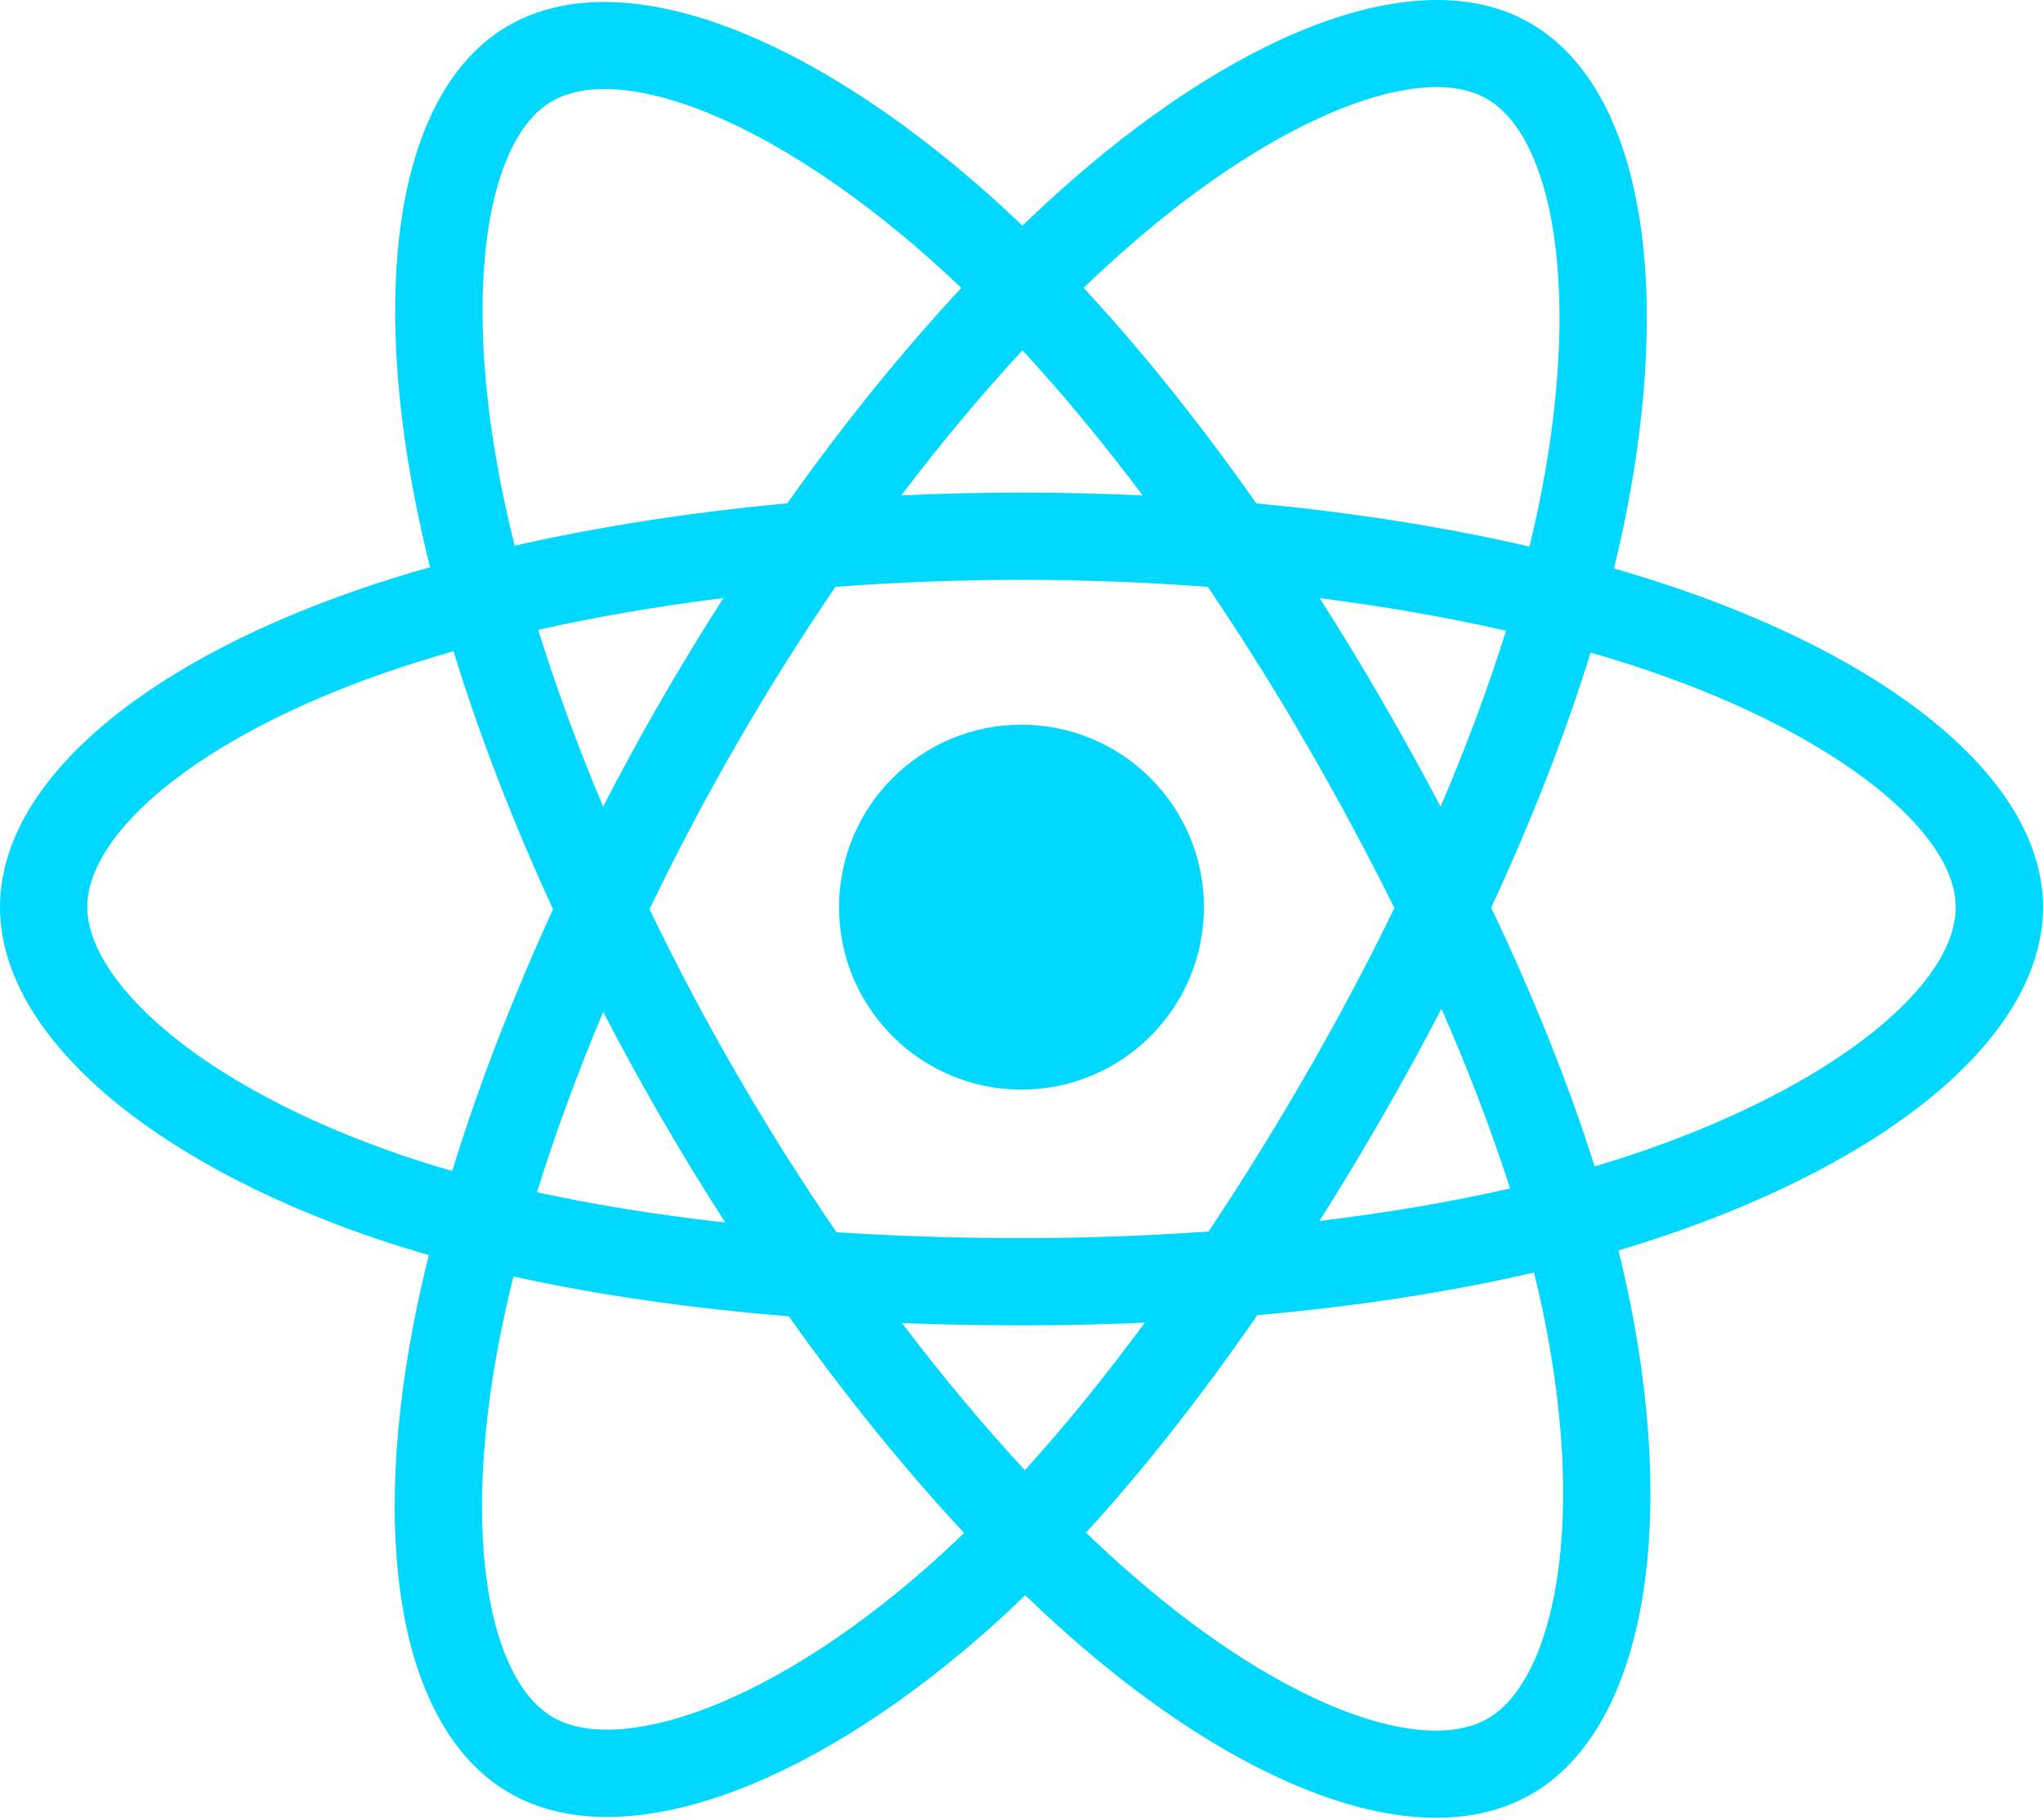
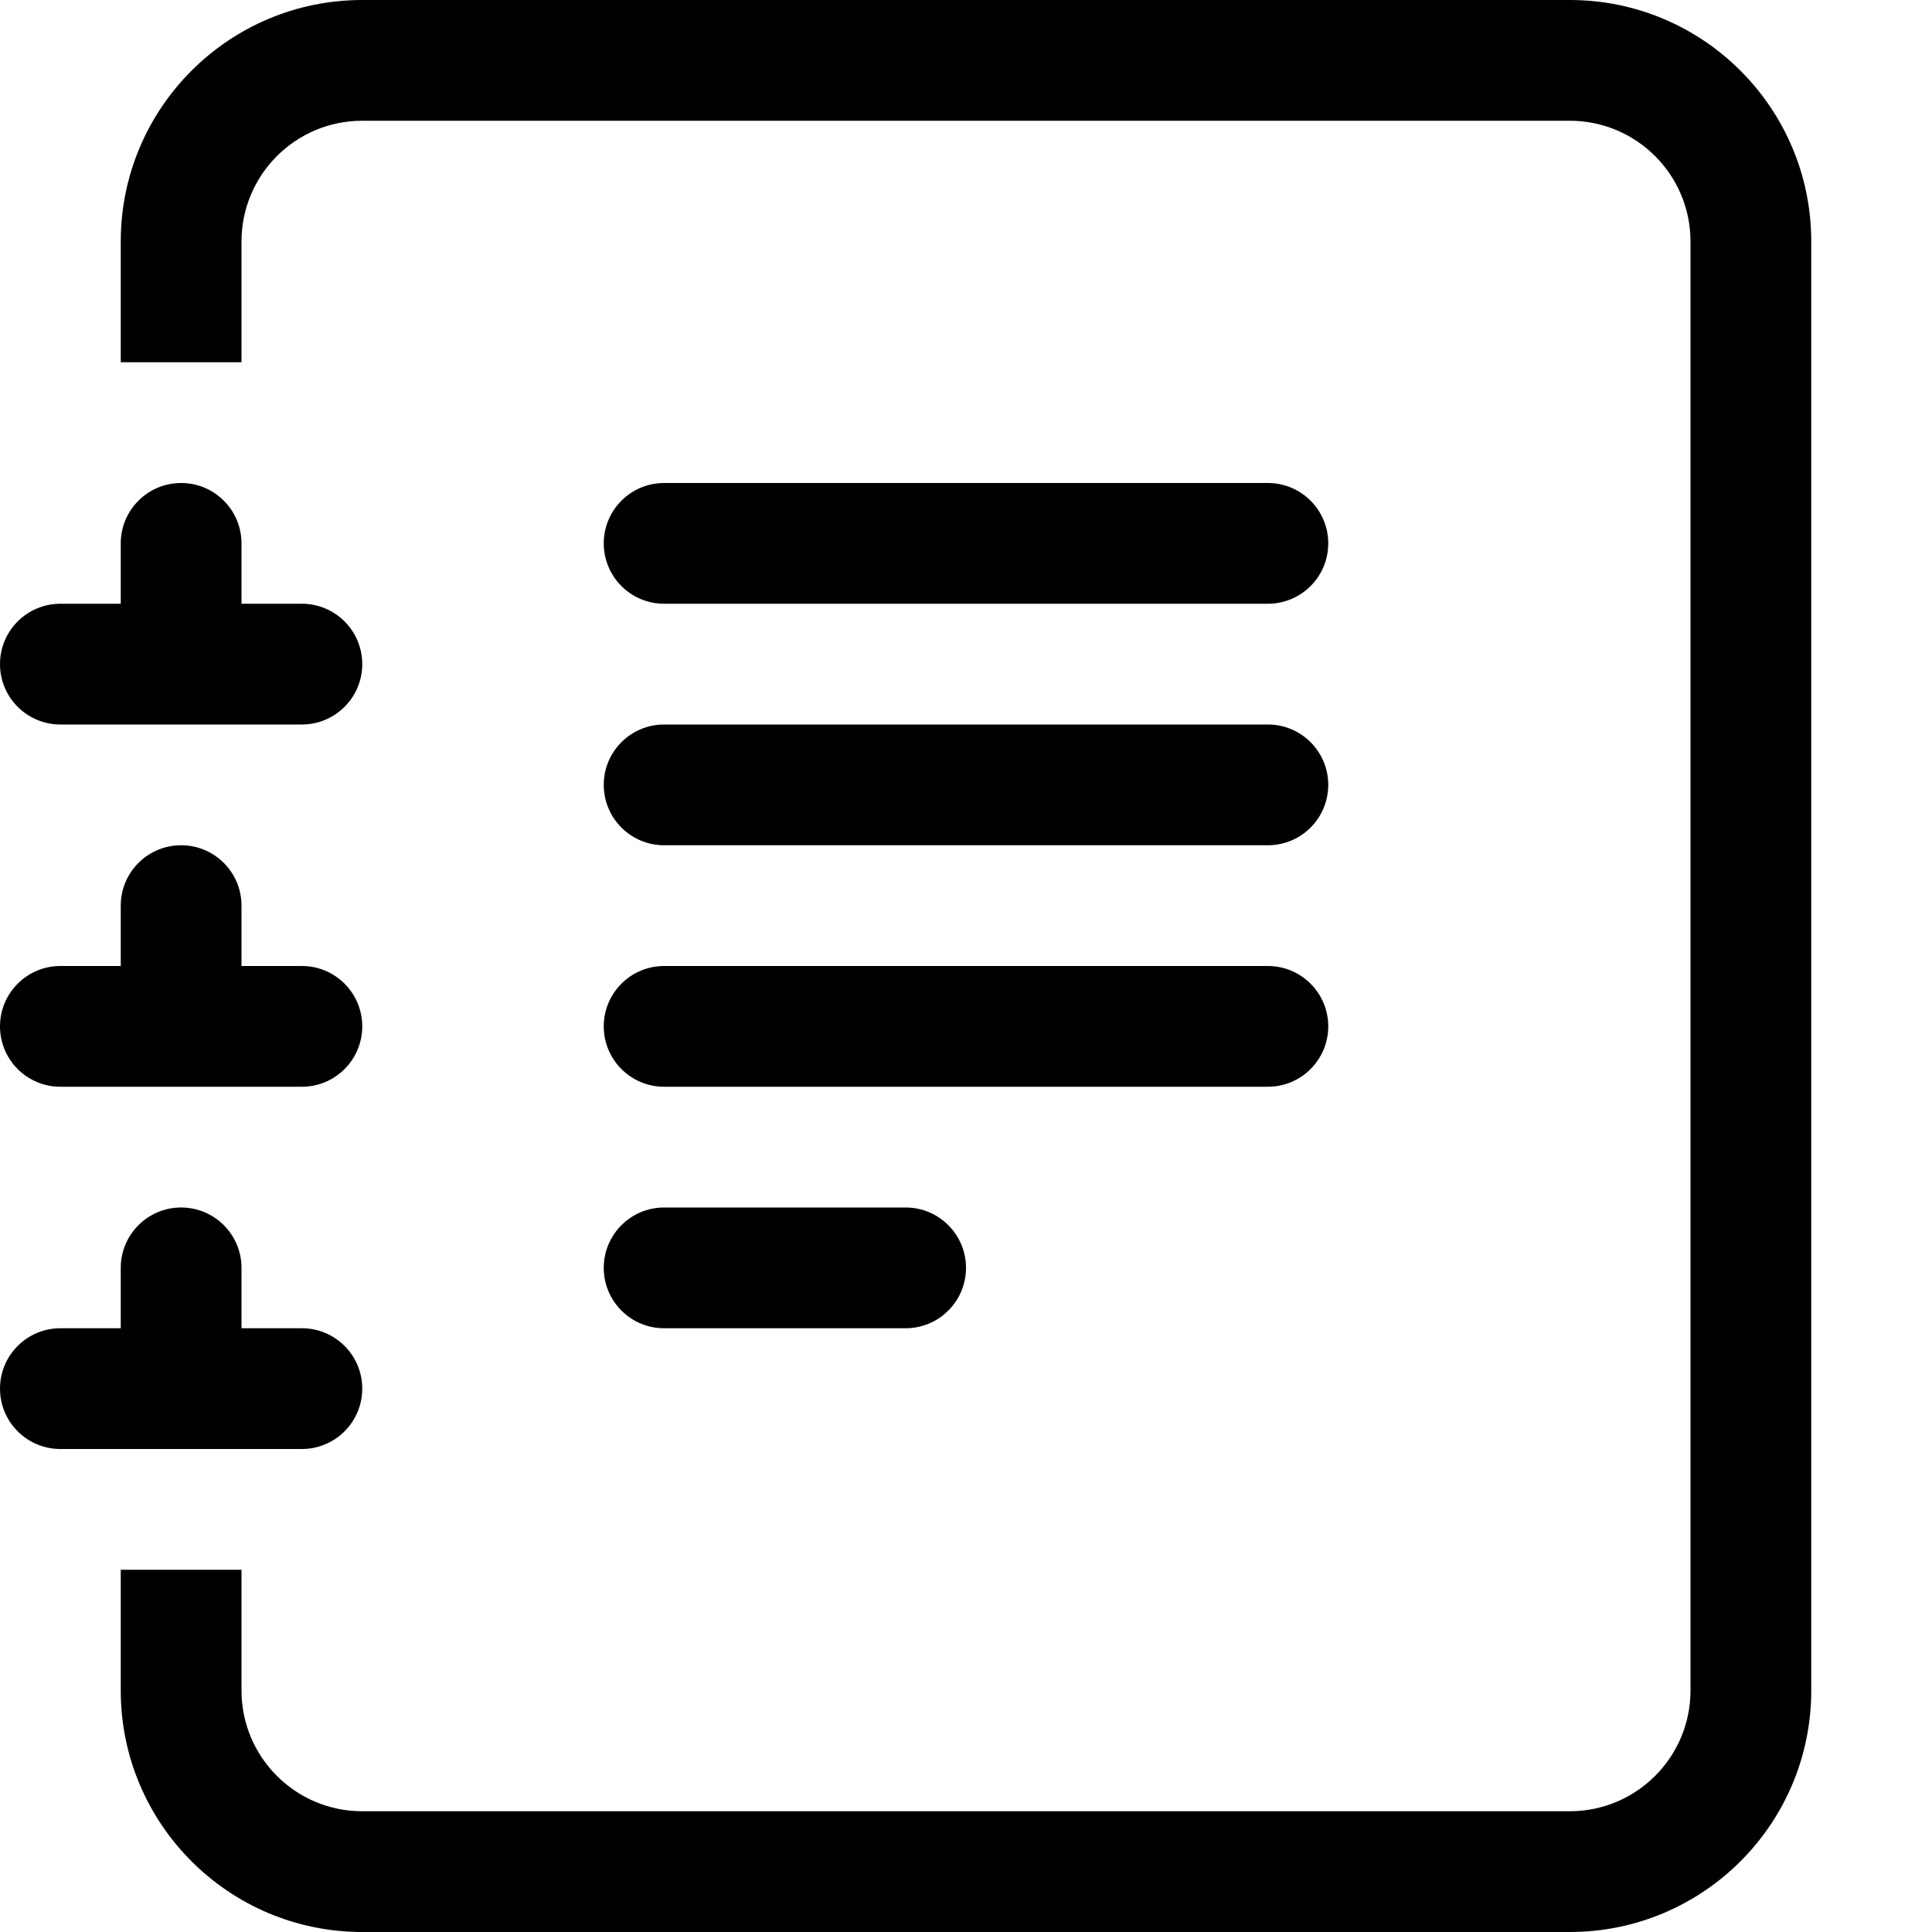
- <svg xmlns="http://www.w3.org/2000/svg" aria-hidden="true" role="img" class="iconify iconify--logos" width="35.93" height="32" preserveAspectRatio="xMidYMid meet" viewBox="0 0 256 228">
-   <path fill="#00D8FF" d="M210.483 73.824a171.49 171.49 0 0 0-8.24-2.597c.465-1.9.893-3.777 1.273-5.621c6.238-30.281 2.16-54.676-11.769-62.708c-13.355-7.7-35.196.329-57.254 19.526a171.23 171.23 0 0 0-6.375 5.848a155.866 155.866 0 0 0-4.241-3.917C100.759 3.829 77.587-4.822 63.673 3.233C50.33 10.957 46.379 33.89 51.995 62.588a170.974 170.974 0 0 0 1.892 8.48c-3.28.932-6.445 1.924-9.474 2.98C17.309 83.498 0 98.307 0 113.668c0 15.865 18.582 31.778 46.812 41.427a145.52 145.52 0 0 0 6.921 2.165a167.467 167.467 0 0 0-2.01 9.138c-5.354 28.2-1.173 50.591 12.134 58.266c13.744 7.926 36.812-.22 59.273-19.855a145.567 145.567 0 0 0 5.342-4.923a168.064 168.064 0 0 0 6.92 6.314c21.758 18.722 43.246 26.282 56.54 18.586c13.731-7.949 18.194-32.003 12.4-61.268a145.016 145.016 0 0 0-1.535-6.842c1.62-.48 3.21-.974 4.76-1.488c29.348-9.723 48.443-25.443 48.443-41.52c0-15.417-17.868-30.326-45.517-39.844Zm-6.365 70.984c-1.4.463-2.836.91-4.3 1.345c-3.24-10.257-7.612-21.163-12.963-32.432c5.106-11 9.31-21.767 12.459-31.957c2.619.758 5.16 1.557 7.61 2.4c23.69 8.156 38.14 20.213 38.14 29.504c0 9.896-15.606 22.743-40.946 31.14Zm-10.514 20.834c2.562 12.94 2.927 24.64 1.23 33.787c-1.524 8.219-4.59 13.698-8.382 15.893c-8.067 4.67-25.32-1.4-43.927-17.412a156.726 156.726 0 0 1-6.437-5.87c7.214-7.889 14.423-17.06 21.459-27.246c12.376-1.098 24.068-2.894 34.671-5.345a134.17 134.17 0 0 1 1.386 6.193ZM87.276 214.515c-7.882 2.783-14.16 2.863-17.955.675c-8.075-4.657-11.432-22.636-6.853-46.752a156.923 156.923 0 0 1 1.869-8.499c10.486 2.32 22.093 3.988 34.498 4.994c7.084 9.967 14.501 19.128 21.976 27.15a134.668 134.668 0 0 1-4.877 4.492c-9.933 8.682-19.886 14.842-28.658 17.94ZM50.35 144.747c-12.483-4.267-22.792-9.812-29.858-15.863c-6.35-5.437-9.555-10.836-9.555-15.216c0-9.322 13.897-21.212 37.076-29.293c2.813-.98 5.757-1.905 8.812-2.773c3.204 10.42 7.406 21.315 12.477 32.332c-5.137 11.18-9.399 22.249-12.634 32.792a134.718 134.718 0 0 1-6.318-1.979Zm12.378-84.26c-4.811-24.587-1.616-43.134 6.425-47.789c8.564-4.958 27.502 2.111 47.463 19.835a144.318 144.318 0 0 1 3.841 3.545c-7.438 7.987-14.787 17.08-21.808 26.988c-12.04 1.116-23.565 2.908-34.161 5.309a160.342 160.342 0 0 1-1.76-7.887Zm110.427 27.268a347.8 347.8 0 0 0-7.785-12.803c8.168 1.033 15.994 2.404 23.343 4.08c-2.206 7.072-4.956 14.465-8.193 22.045a381.151 381.151 0 0 0-7.365-13.322Zm-45.032-43.861c5.044 5.465 10.096 11.566 15.065 18.186a322.04 322.04 0 0 0-30.257-.006c4.974-6.559 10.069-12.652 15.192-18.18ZM82.802 87.83a323.167 323.167 0 0 0-7.227 13.238c-3.184-7.553-5.909-14.98-8.134-22.152c7.304-1.634 15.093-2.97 23.209-3.984a321.524 321.524 0 0 0-7.848 12.897Zm8.081 65.352c-8.385-.936-16.291-2.203-23.593-3.793c2.26-7.3 5.045-14.885 8.298-22.6a321.187 321.187 0 0 0 7.257 13.246c2.594 4.48 5.28 8.868 8.038 13.147Zm37.542 31.03c-5.184-5.592-10.354-11.779-15.403-18.433c4.902.192 9.899.29 14.978.29c5.218 0 10.376-.117 15.453-.343c-4.985 6.774-10.018 12.97-15.028 18.486Zm52.198-57.817c3.422 7.8 6.306 15.345 8.596 22.52c-7.422 1.694-15.436 3.058-23.88 4.071a382.417 382.417 0 0 0 7.859-13.026a347.403 347.403 0 0 0 7.425-13.565Zm-16.898 8.101a358.557 358.557 0 0 1-12.281 19.815a329.4 329.4 0 0 1-23.444.823c-7.967 0-15.716-.248-23.178-.732a310.202 310.202 0 0 1-12.513-19.846h.001a307.41 307.41 0 0 1-10.923-20.627a310.278 310.278 0 0 1 10.89-20.637l-.001.001a307.318 307.318 0 0 1 12.413-19.761c7.613-.576 15.42-.876 23.31-.876H128c7.926 0 15.743.303 23.354.883a329.357 329.357 0 0 1 12.335 19.695a358.489 358.489 0 0 1 11.036 20.54a329.472 329.472 0 0 1-11 20.722Zm22.56-122.124c8.572 4.944 11.906 24.881 6.52 51.026c-.344 1.668-.73 3.367-1.15 5.09c-10.622-2.452-22.155-4.275-34.23-5.408c-7.034-10.017-14.323-19.124-21.64-27.008a160.789 160.789 0 0 1 5.888-5.4c18.9-16.447 36.564-22.941 44.612-18.3ZM128 90.808c12.625 0 22.86 10.235 22.86 22.86s-10.235 22.86-22.86 22.86s-22.86-10.235-22.86-22.86s10.235-22.86 22.86-22.86Z" />
+ <svg xmlns="http://www.w3.org/2000/svg" width="16" height="16" fill="currentColor" class="bi bi-journal-text" viewBox="0 0 16 16">
+   <path d="M5 10.5a.5.5 0 0 1 .5-.5h2a.5.5 0 0 1 0 1h-2a.5.5 0 0 1-.5-.5m0-2a.5.5 0 0 1 .5-.5h5a.5.5 0 0 1 0 1h-5a.5.5 0 0 1-.5-.5m0-2a.5.5 0 0 1 .5-.5h5a.5.5 0 0 1 0 1h-5a.5.5 0 0 1-.5-.5m0-2a.5.5 0 0 1 .5-.5h5a.5.5 0 0 1 0 1h-5a.5.5 0 0 1-.5-.5" />
+   <path d="M3 0h10a2 2 0 0 1 2 2v12a2 2 0 0 1-2 2H3a2 2 0 0 1-2-2v-1h1v1a1 1 0 0 0 1 1h10a1 1 0 0 0 1-1V2a1 1 0 0 0-1-1H3a1 1 0 0 0-1 1v1H1V2a2 2 0 0 1 2-2" />
+   <path d="M1 5v-.5a.5.5 0 0 1 1 0V5h.5a.5.5 0 0 1 0 1h-2a.5.5 0 0 1 0-1zm0 3v-.5a.5.5 0 0 1 1 0V8h.5a.5.5 0 0 1 0 1h-2a.5.5 0 0 1 0-1zm0 3v-.5a.5.5 0 0 1 1 0v.5h.5a.5.5 0 0 1 0 1h-2a.5.5 0 0 1 0-1z" />
</svg>
